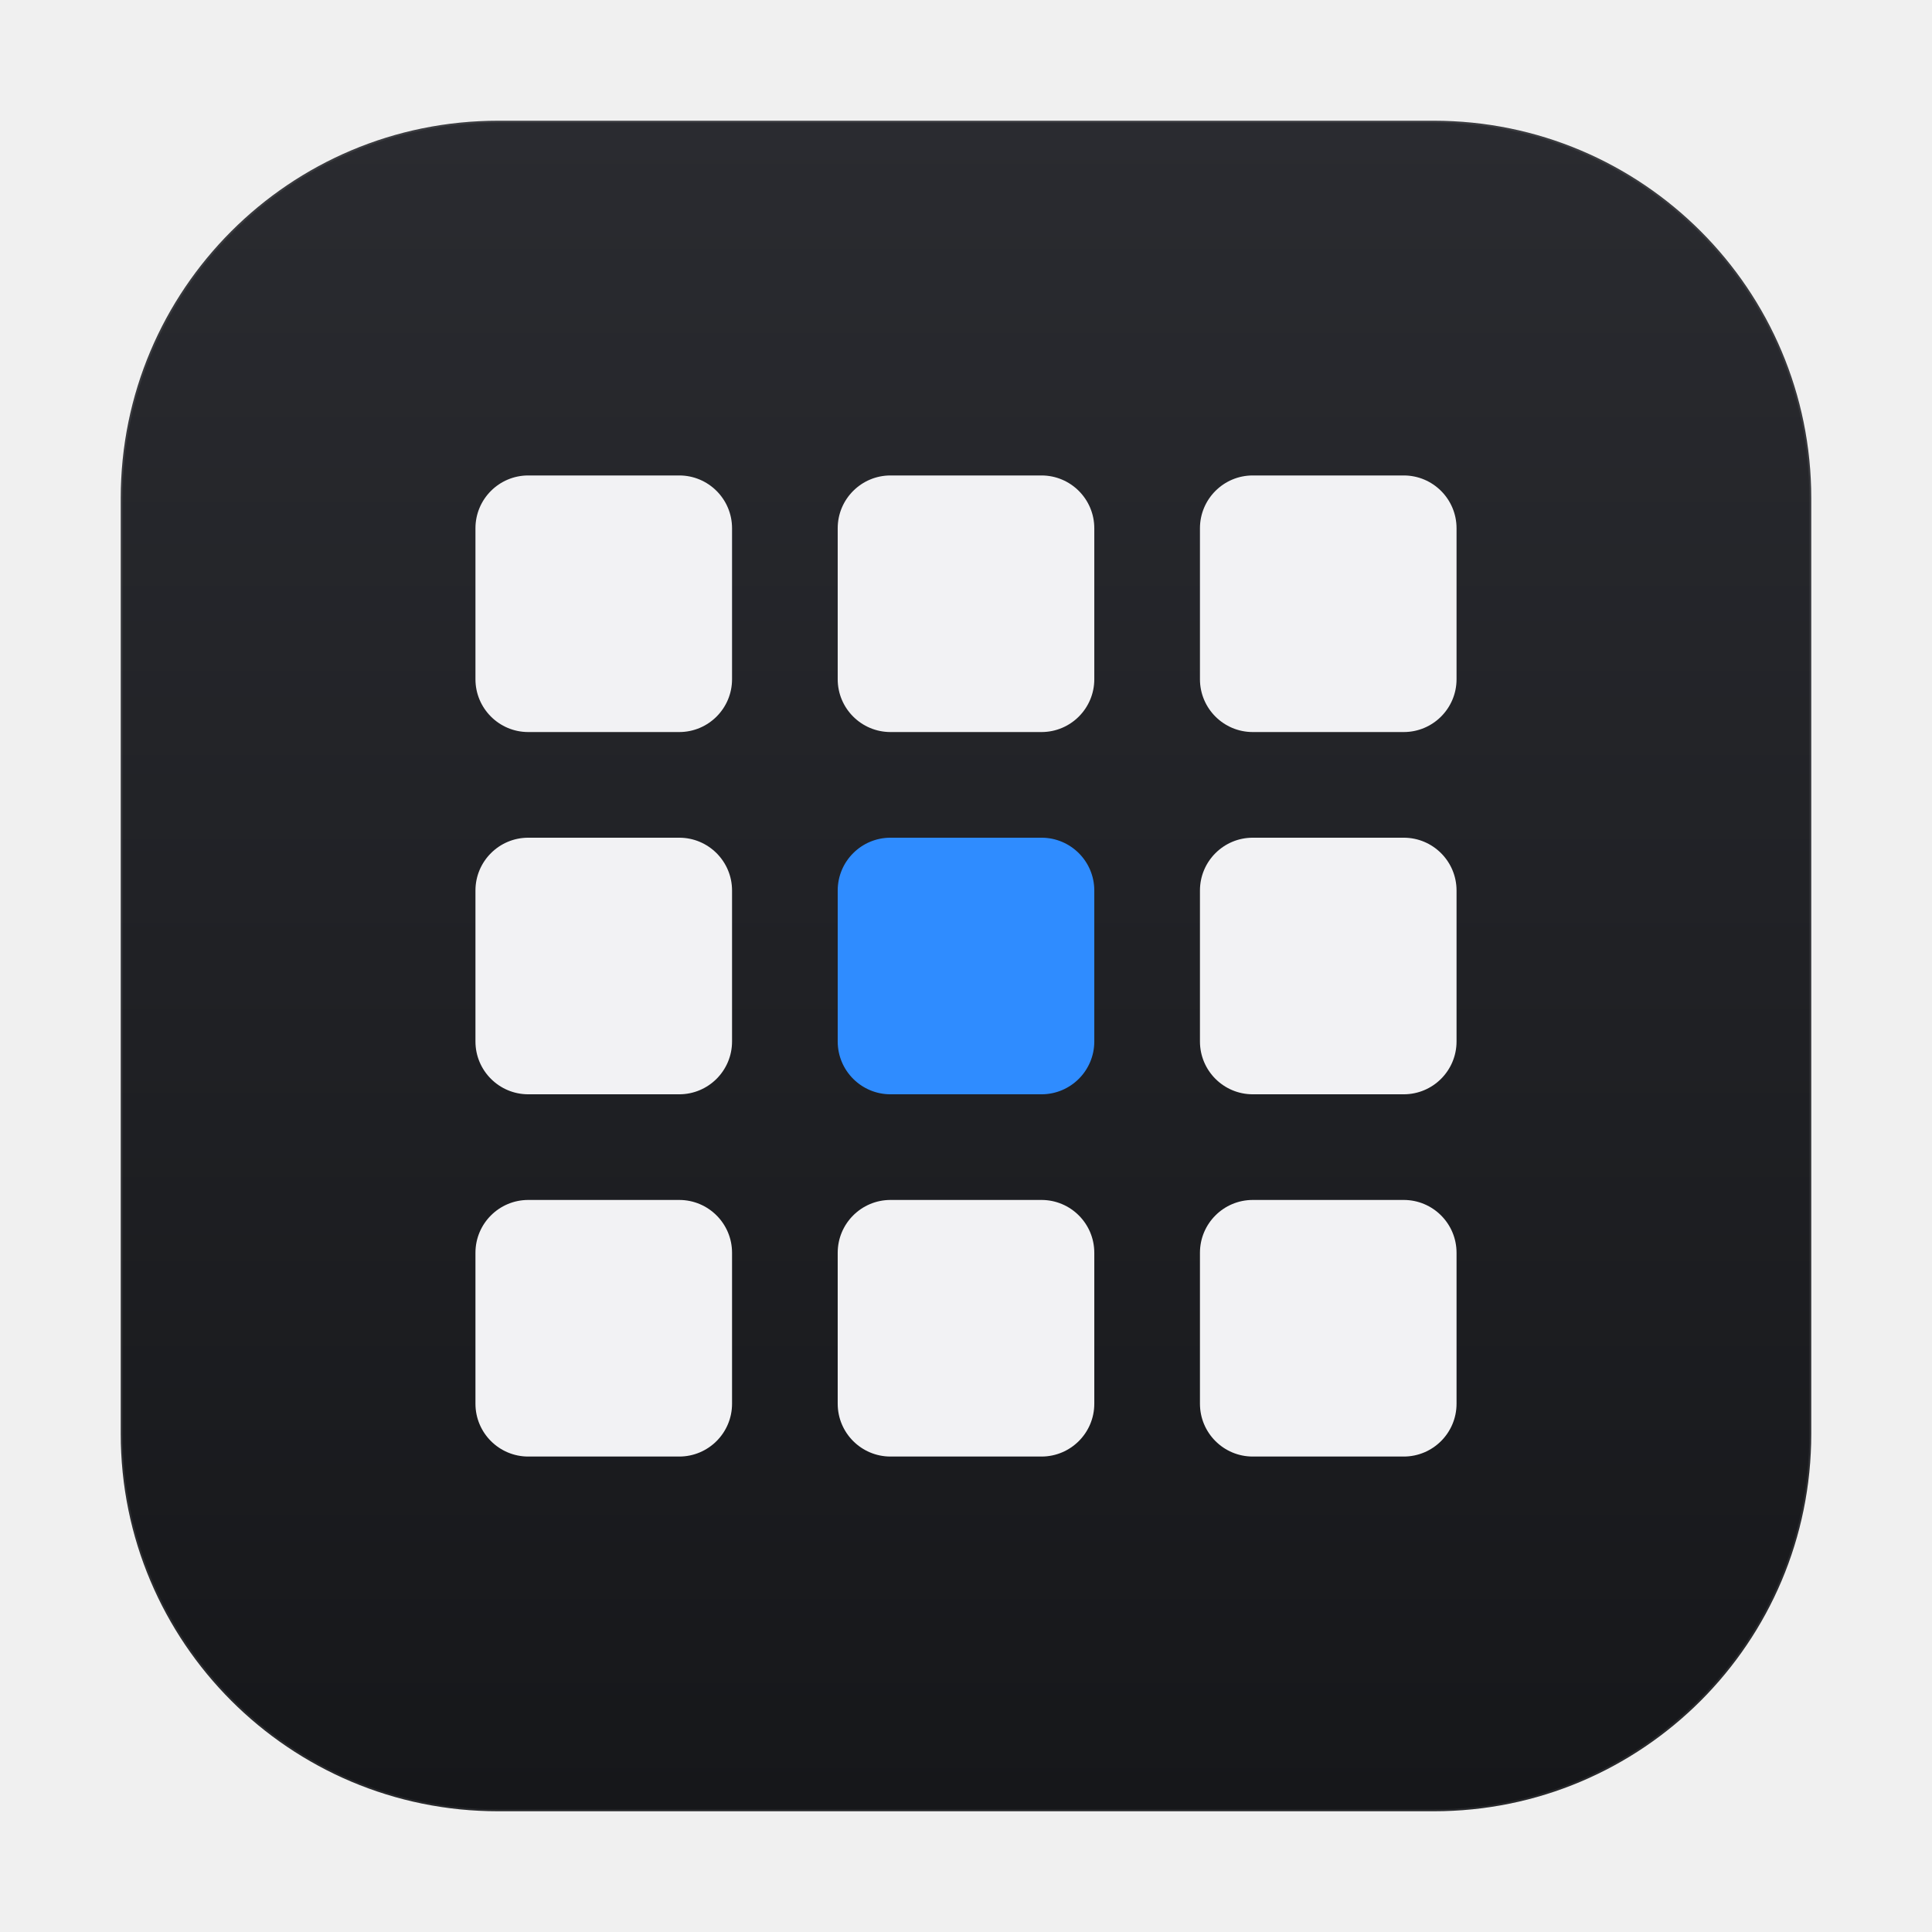
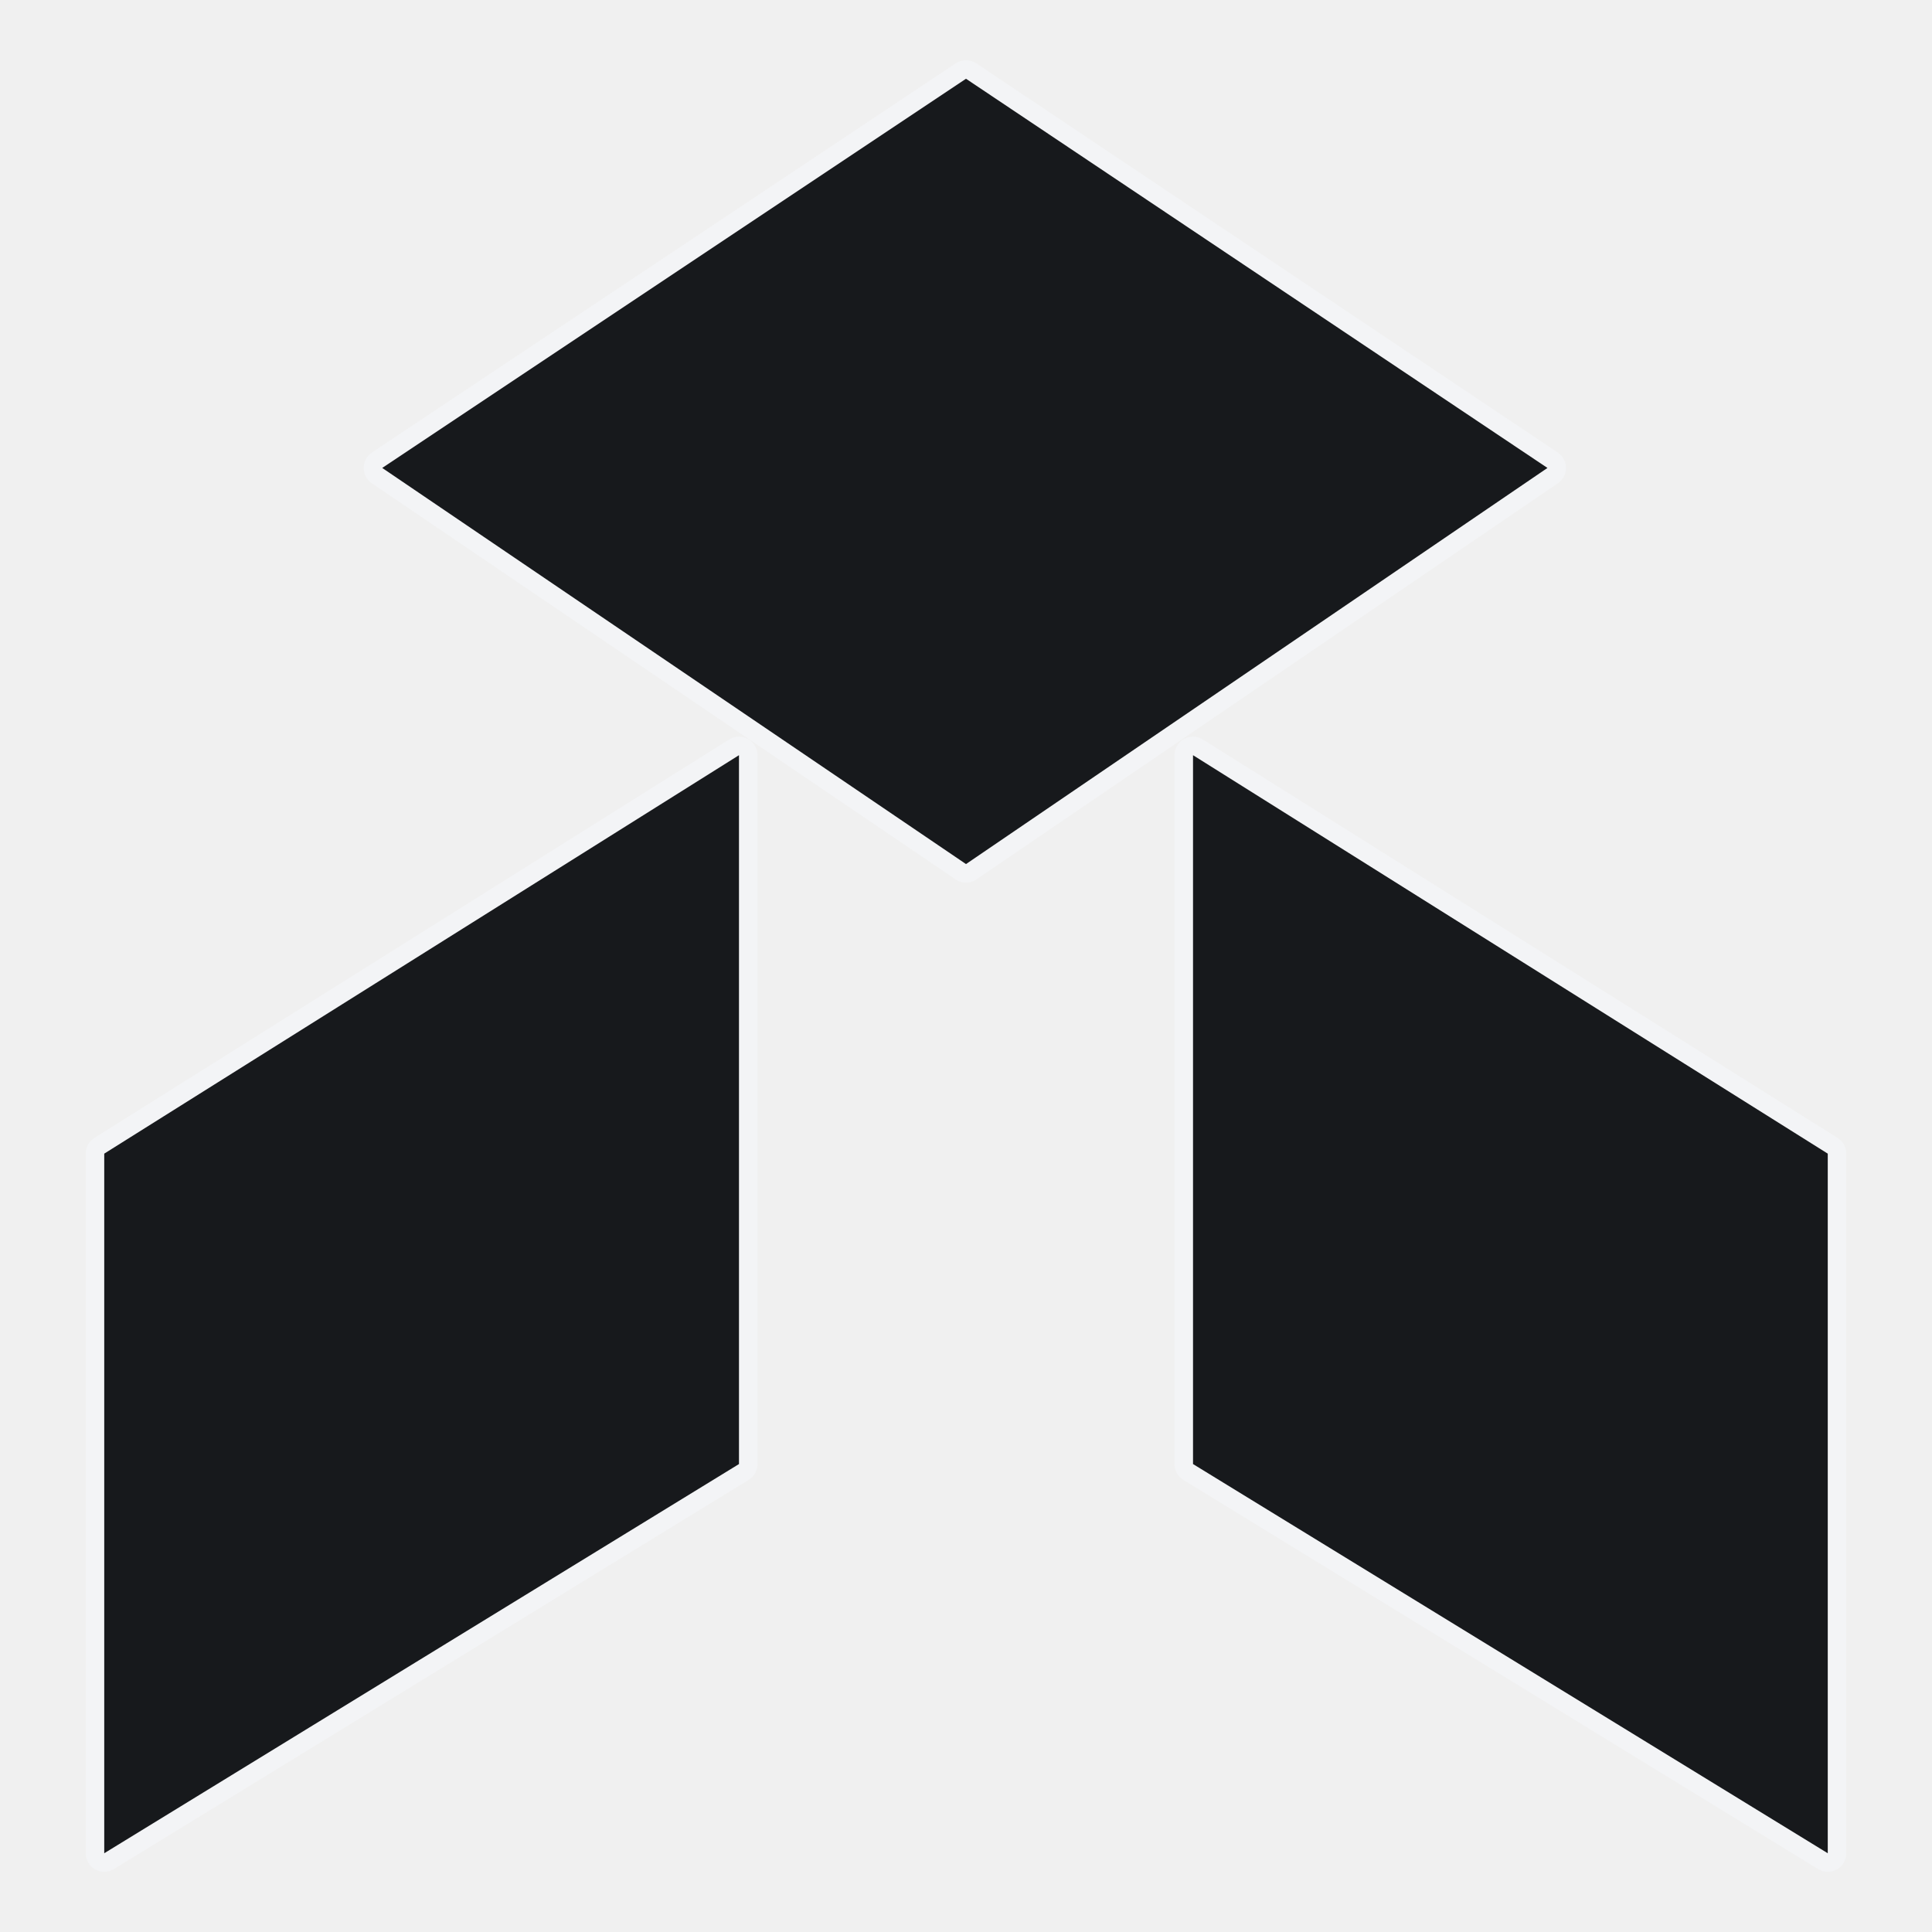
- <svg xmlns="http://www.w3.org/2000/svg" width="1024" height="1024" viewBox="0 0 1024 1024">
-   <defs>
-     <linearGradient id="bg" x1="0" y1="0" x2="0" y2="1">
-       <stop offset="0" stop-color="#2a2b30" />
-       <stop offset="1" stop-color="#16171a" />
-     </linearGradient>
-   </defs>
-   <rect x="64" y="64" width="896" height="896" rx="200" fill="url(#bg)" />
-   <rect x="64.5" y="64.5" width="895" height="895" rx="199.5" fill="none" stroke="#ffffff" stroke-opacity="0.08" />
-   <g fill="#f2f2f4">
-     <rect x="252" y="252" width="136" height="136" rx="28" />
-     <rect x="444" y="252" width="136" height="136" rx="28" />
-     <rect x="636" y="252" width="136" height="136" rx="28" />
-     <rect x="252" y="444" width="136" height="136" rx="28" />
-     <rect x="636" y="444" width="136" height="136" rx="28" />
-     <rect x="252" y="636" width="136" height="136" rx="28" />
-     <rect x="444" y="636" width="136" height="136" rx="28" />
-     <rect x="636" y="636" width="136" height="136" rx="28" />
+ <svg xmlns="http://www.w3.org/2000/svg" width="1024" height="1024" viewBox="-45 -34 834 834">
+   <g fill="#17191c" stroke="#f3f4f6" stroke-width="16" stroke-linejoin="round" paint-order="stroke fill">
+     <path d="M372 0 623 168 372 339 120 168Z" />
+     <path d="M0 464 274 292V598L0 766Z" />
+     <path d="M470 292 744 464V766L470 598Z" />
  </g>
-   <rect x="444" y="444" width="136" height="136" rx="28" fill="#2f8cff" />
</svg>
